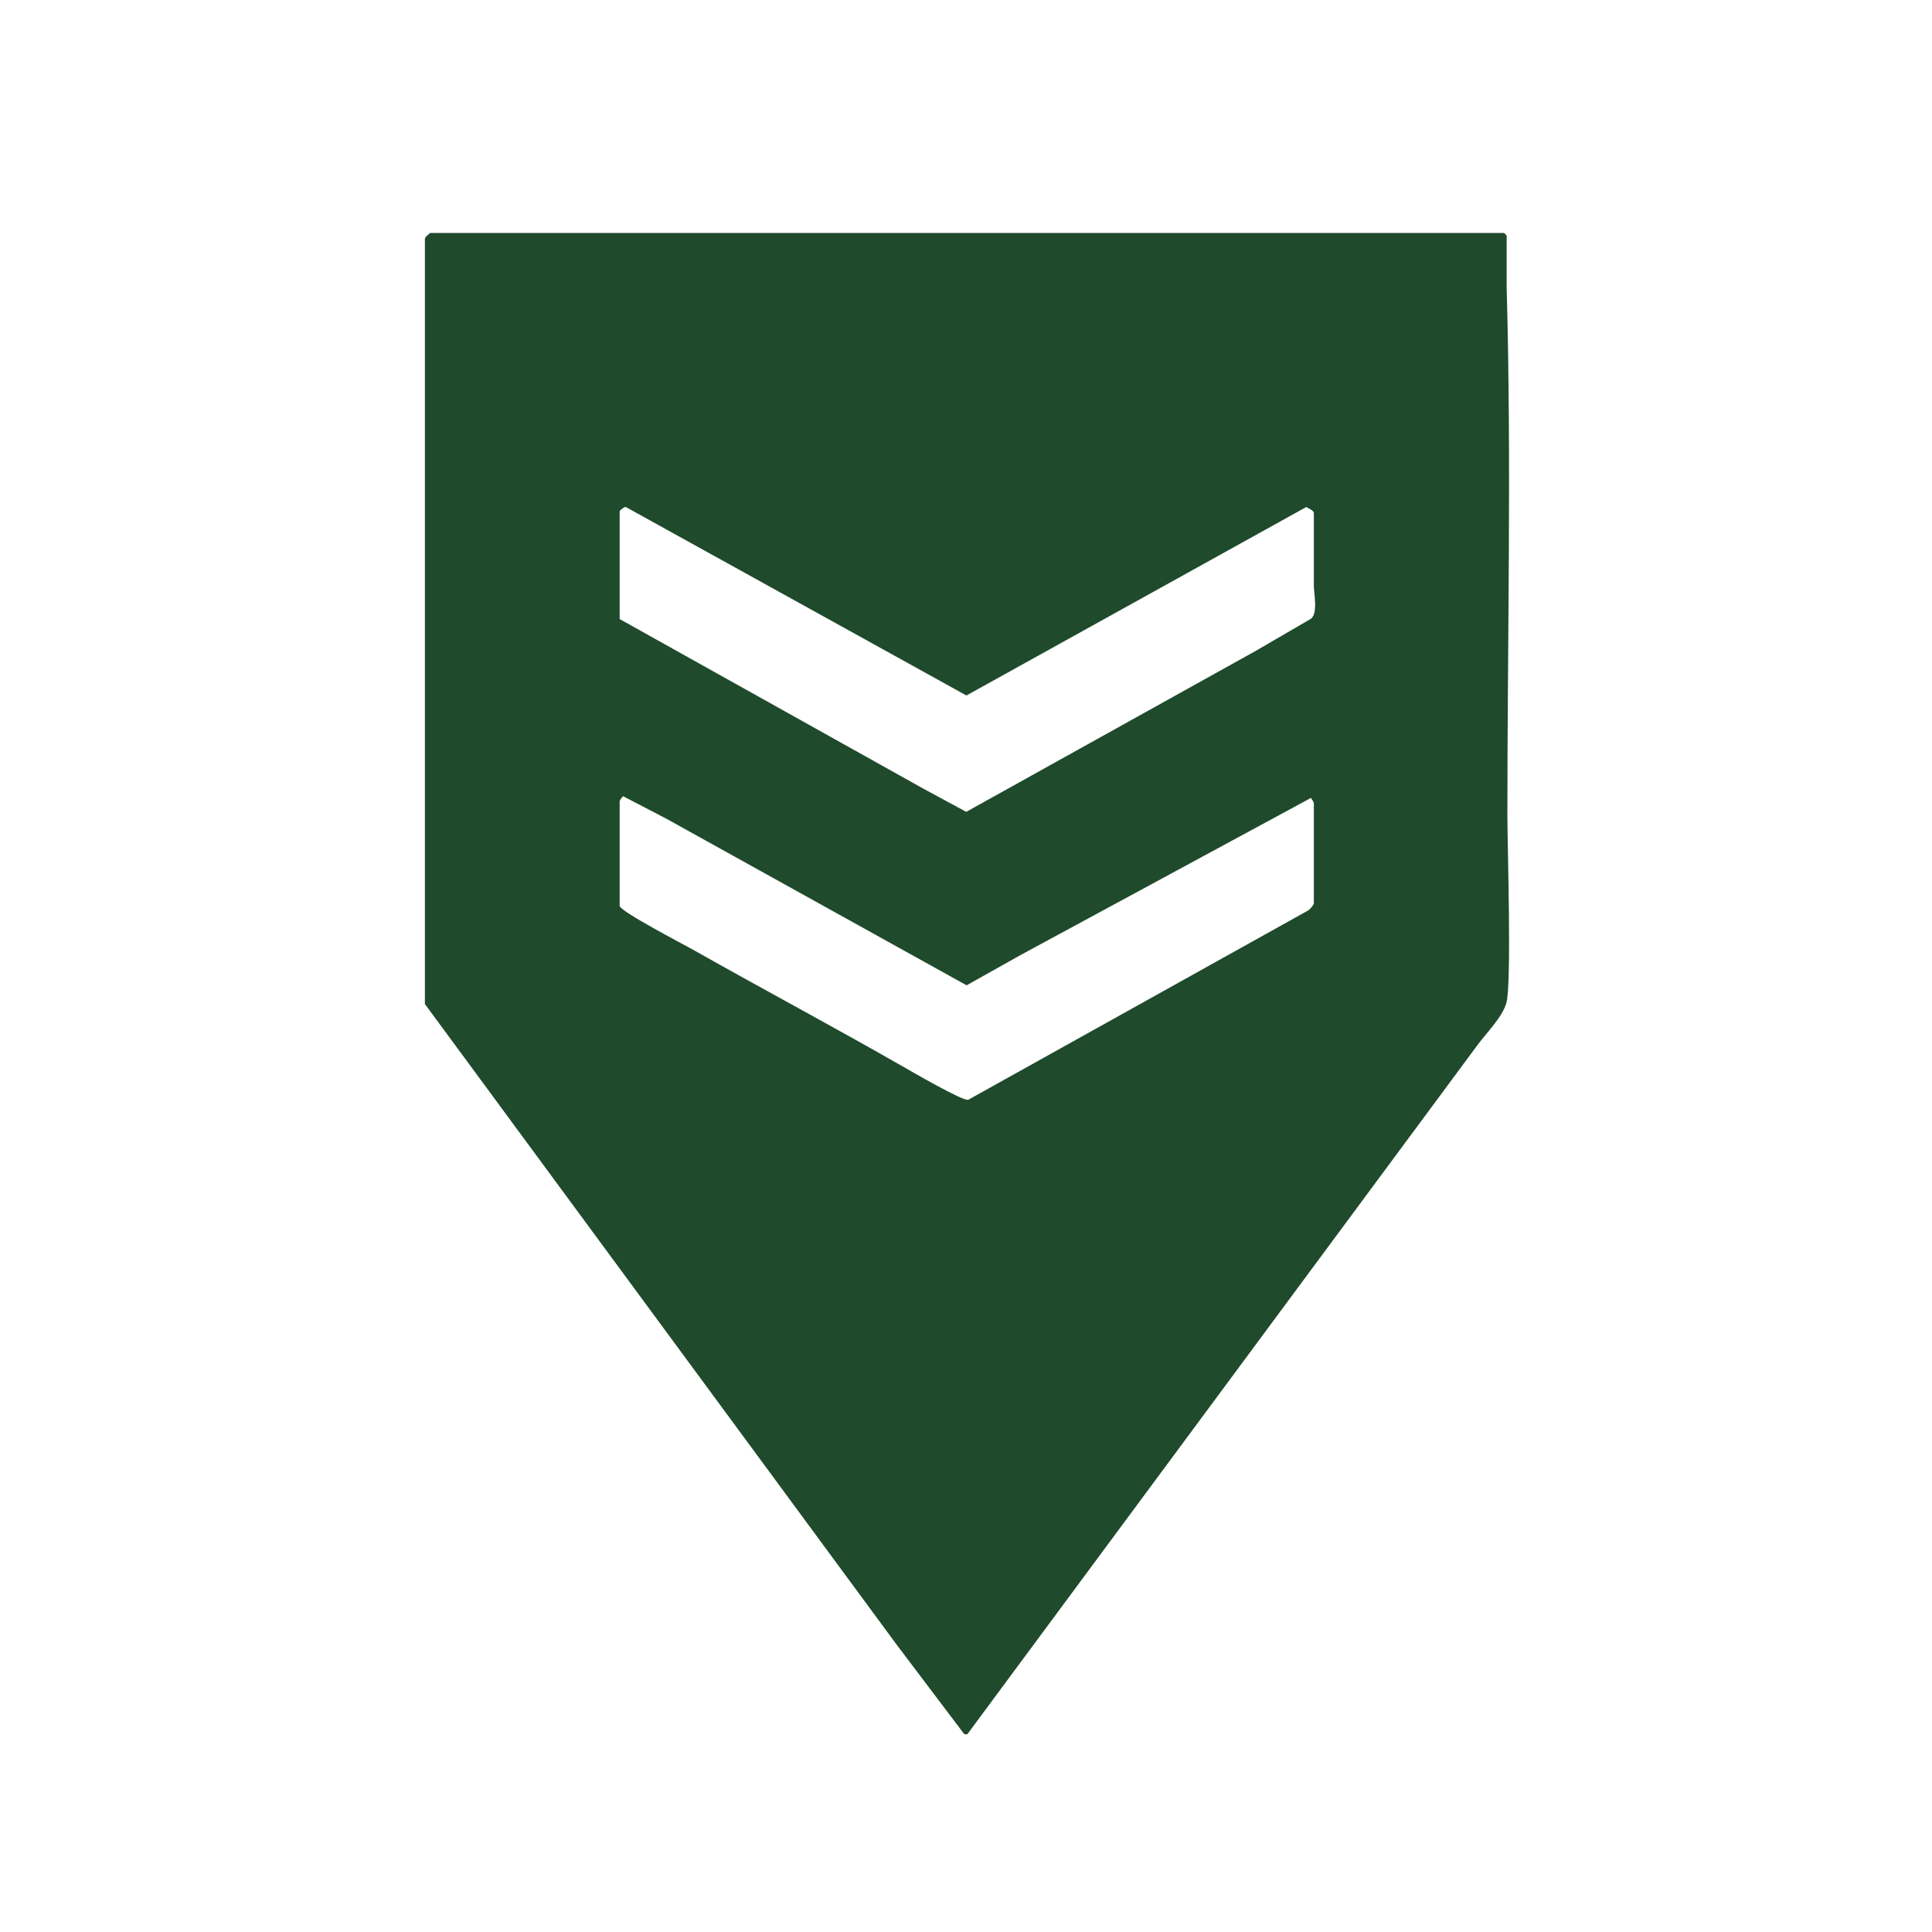
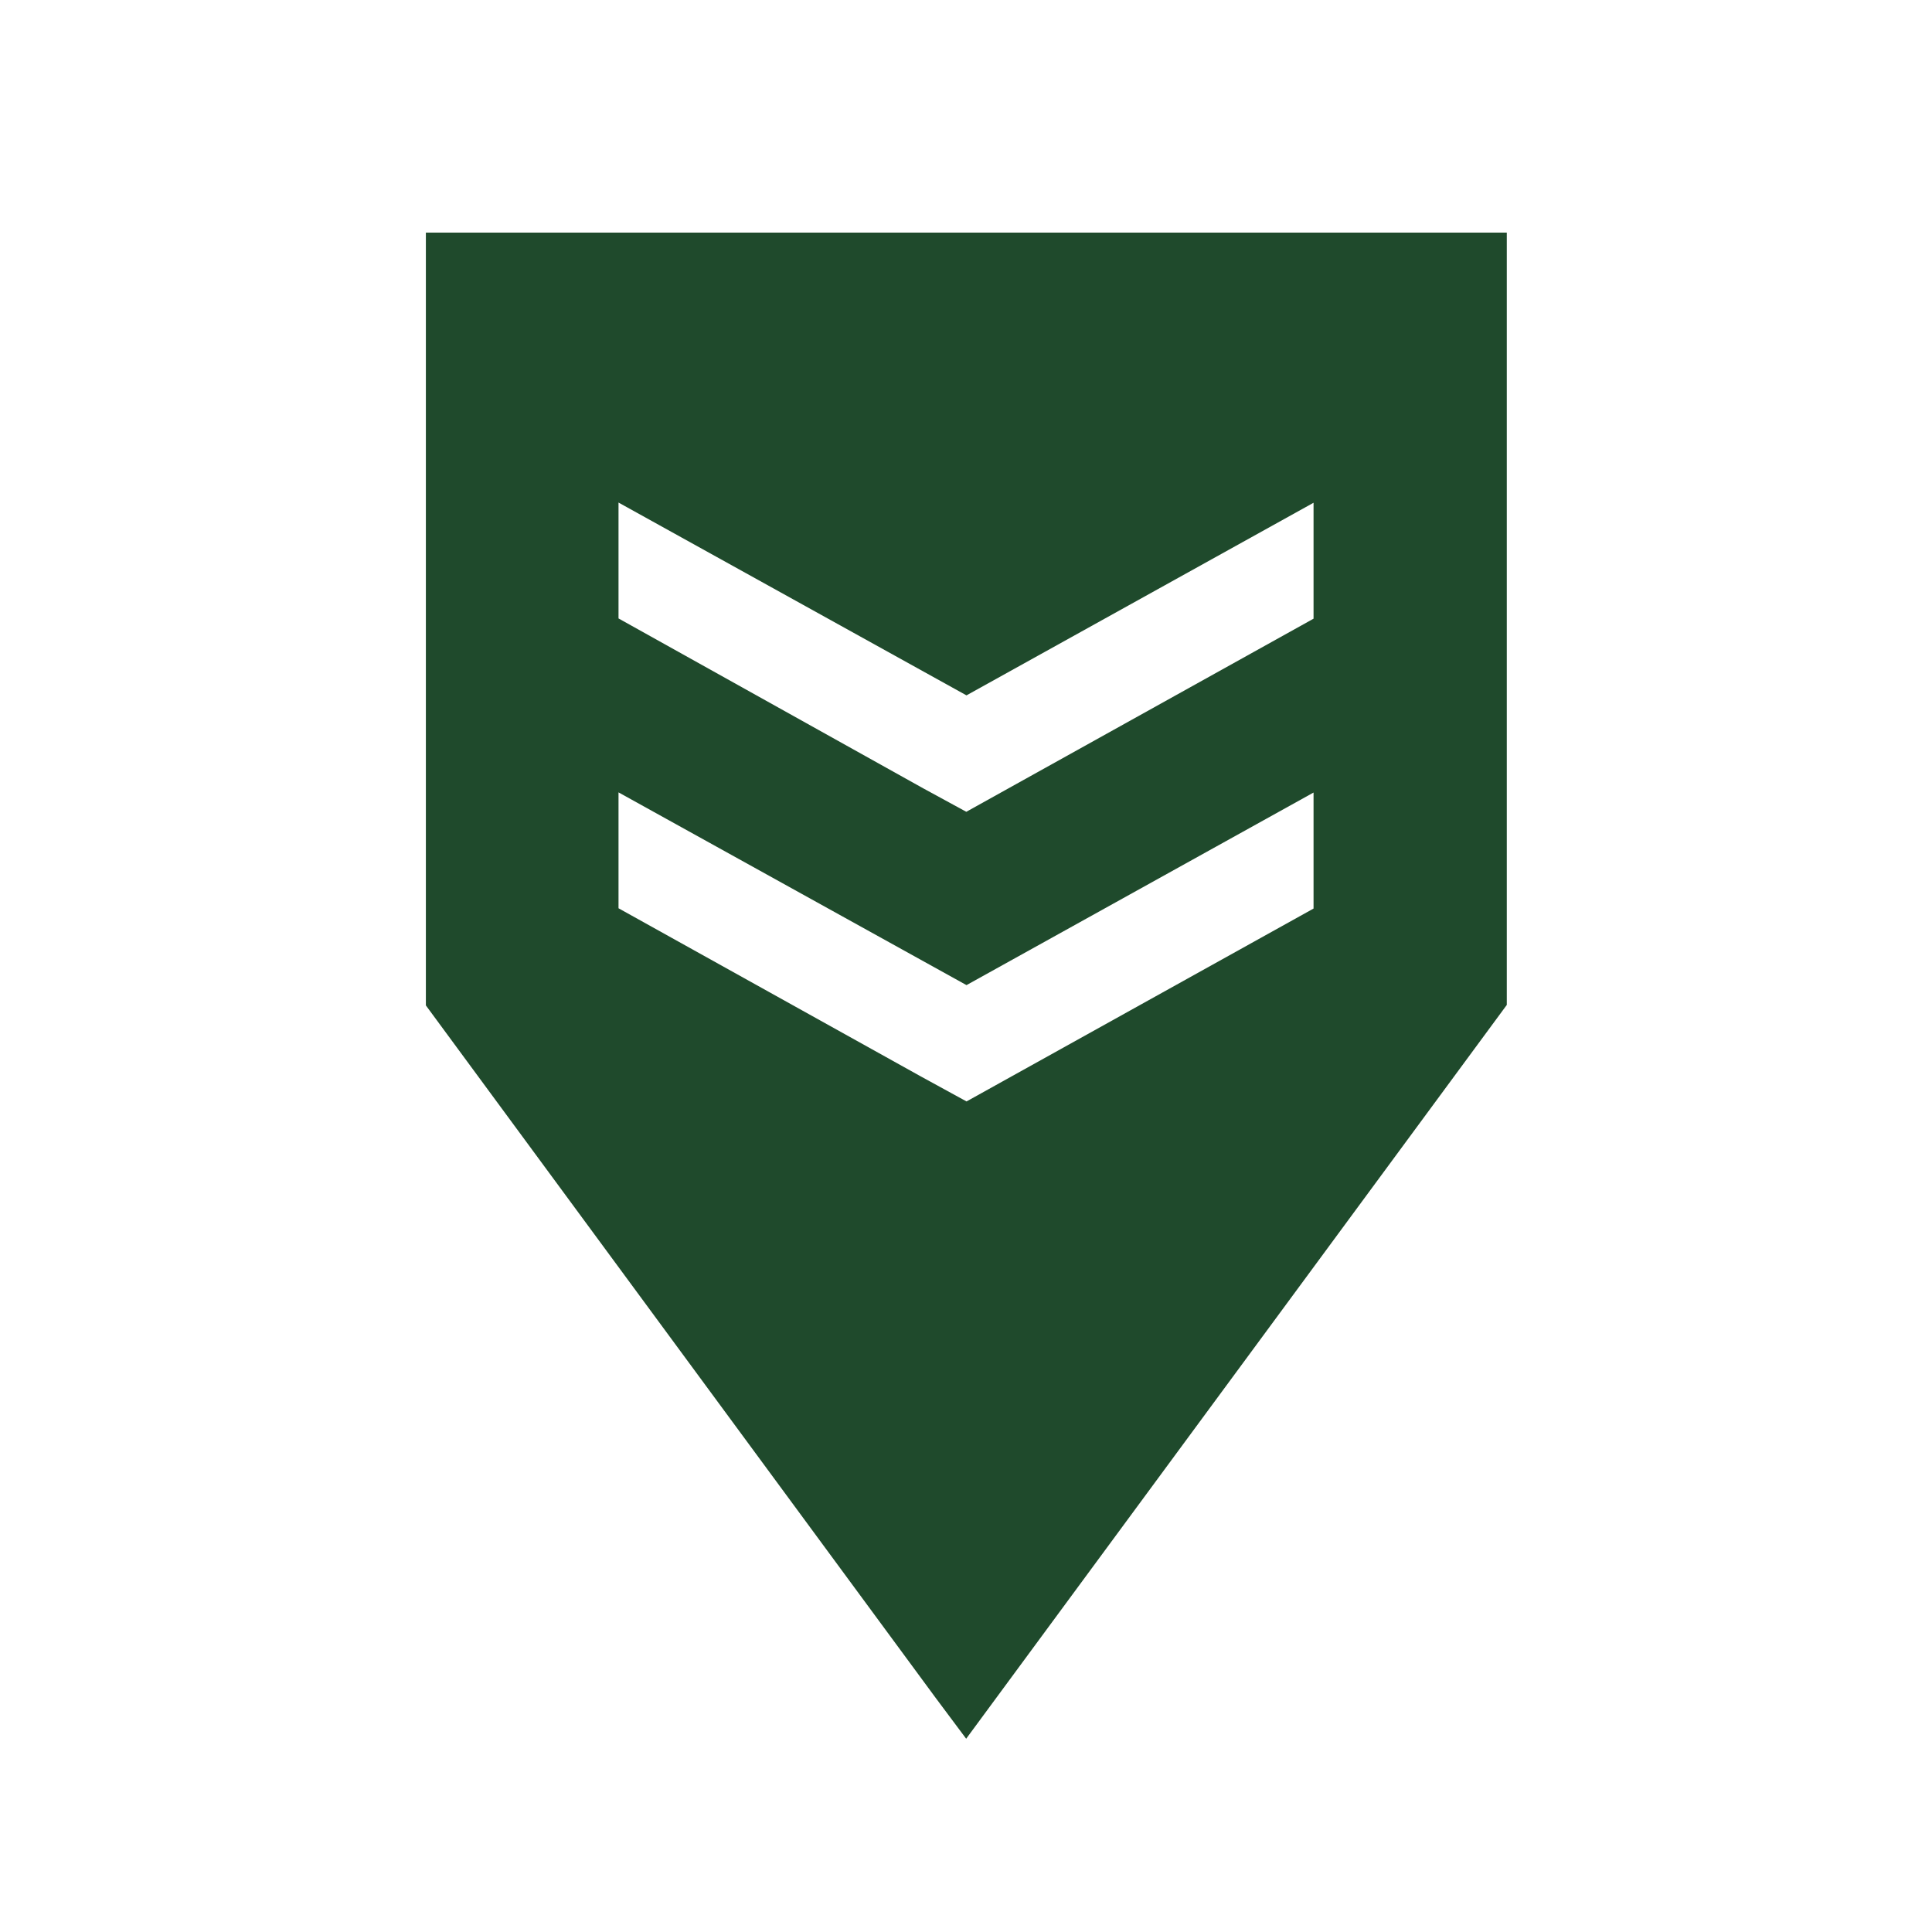
- <svg xmlns="http://www.w3.org/2000/svg" width="480" height="480" viewBox="0 0 1183 1183">
+ <svg xmlns="http://www.w3.org/2000/svg" width="480" height="480" viewBox="0 0 2449 2449">
  <g id="forest" data-name="Forest" fill="#1F4A2C" fill-rule="evenodd">
-     <path d="M263.27 142.66L921.04 142.66C921.29 143.05 922.54 143.91 922.56 144.47L922.56 176.28C925.55 283.77 923 391.78 923 499.31C923 517.8 925.7 603.1 922.36 614.22C919.7 623.11 910.4 632.19 904.92 639.59L592.29 1061.94C592.1 1061.92 590.52 1061.96 590.34 1061.72L549.07 1007.11L260.17 614.79L260.17 561.44L260.17 146.5C260.17 144.84 262.4 143.77 263.27 142.66ZM382.42 310.5C382.75 310.52 383.11 310.41 383.4 310.56L591.76 425.86L621.94 409.12L799.87 310.45C800.94 311.2 804.46 312.42 804.49 314.2L804.49 358.97C804.58 363.55 807.17 376.29 802.4 379.06L768.85 398.58L591.64 497.11L565.14 482.77L379.43 379.07L379.43 348.11L379.43 313.33C379.45 312.12 381.74 311.22 382.42 310.5ZM381.45 487.5L407.8 501.19L591.88 603.33L624.37 585.08L802.76 488.57C803.24 489.72 804.49 490.74 804.49 492.14L804.49 552.91C804.5 554.21 802 556.94 800.95 557.52L592.94 673.38C590.35 674.83 557.31 655.61 552.52 652.87C510.16 628.61 466.99 605.62 424.46 581.59C418.77 578.38 379.43 557.93 379.43 554.68L379.43 490.91C379.43 489.52 380.88 488.55 381.45 487.5Z" />
+     <path d="M539.84 294.86L1910.01 294.86L1910.01 1273.84L1224.72 2204.01L1186.07 2152.25L539.84 1274.46L539.84 294.86ZM784.03 637.04L1225.1 881.44L1665.05 637.29L1665.05 784.24L1224.87 1029.03L1170.38 999.35L784.03 783.93L784.03 637.04ZM784.03 1004.41L1225.13 1248.73L1665.05 1004.63L1665.05 1151.68L1225.17 1396.18L1167.31 1364.51L784.03 1151.31L784.03 1004.41Z" />
  </g>
</svg>
